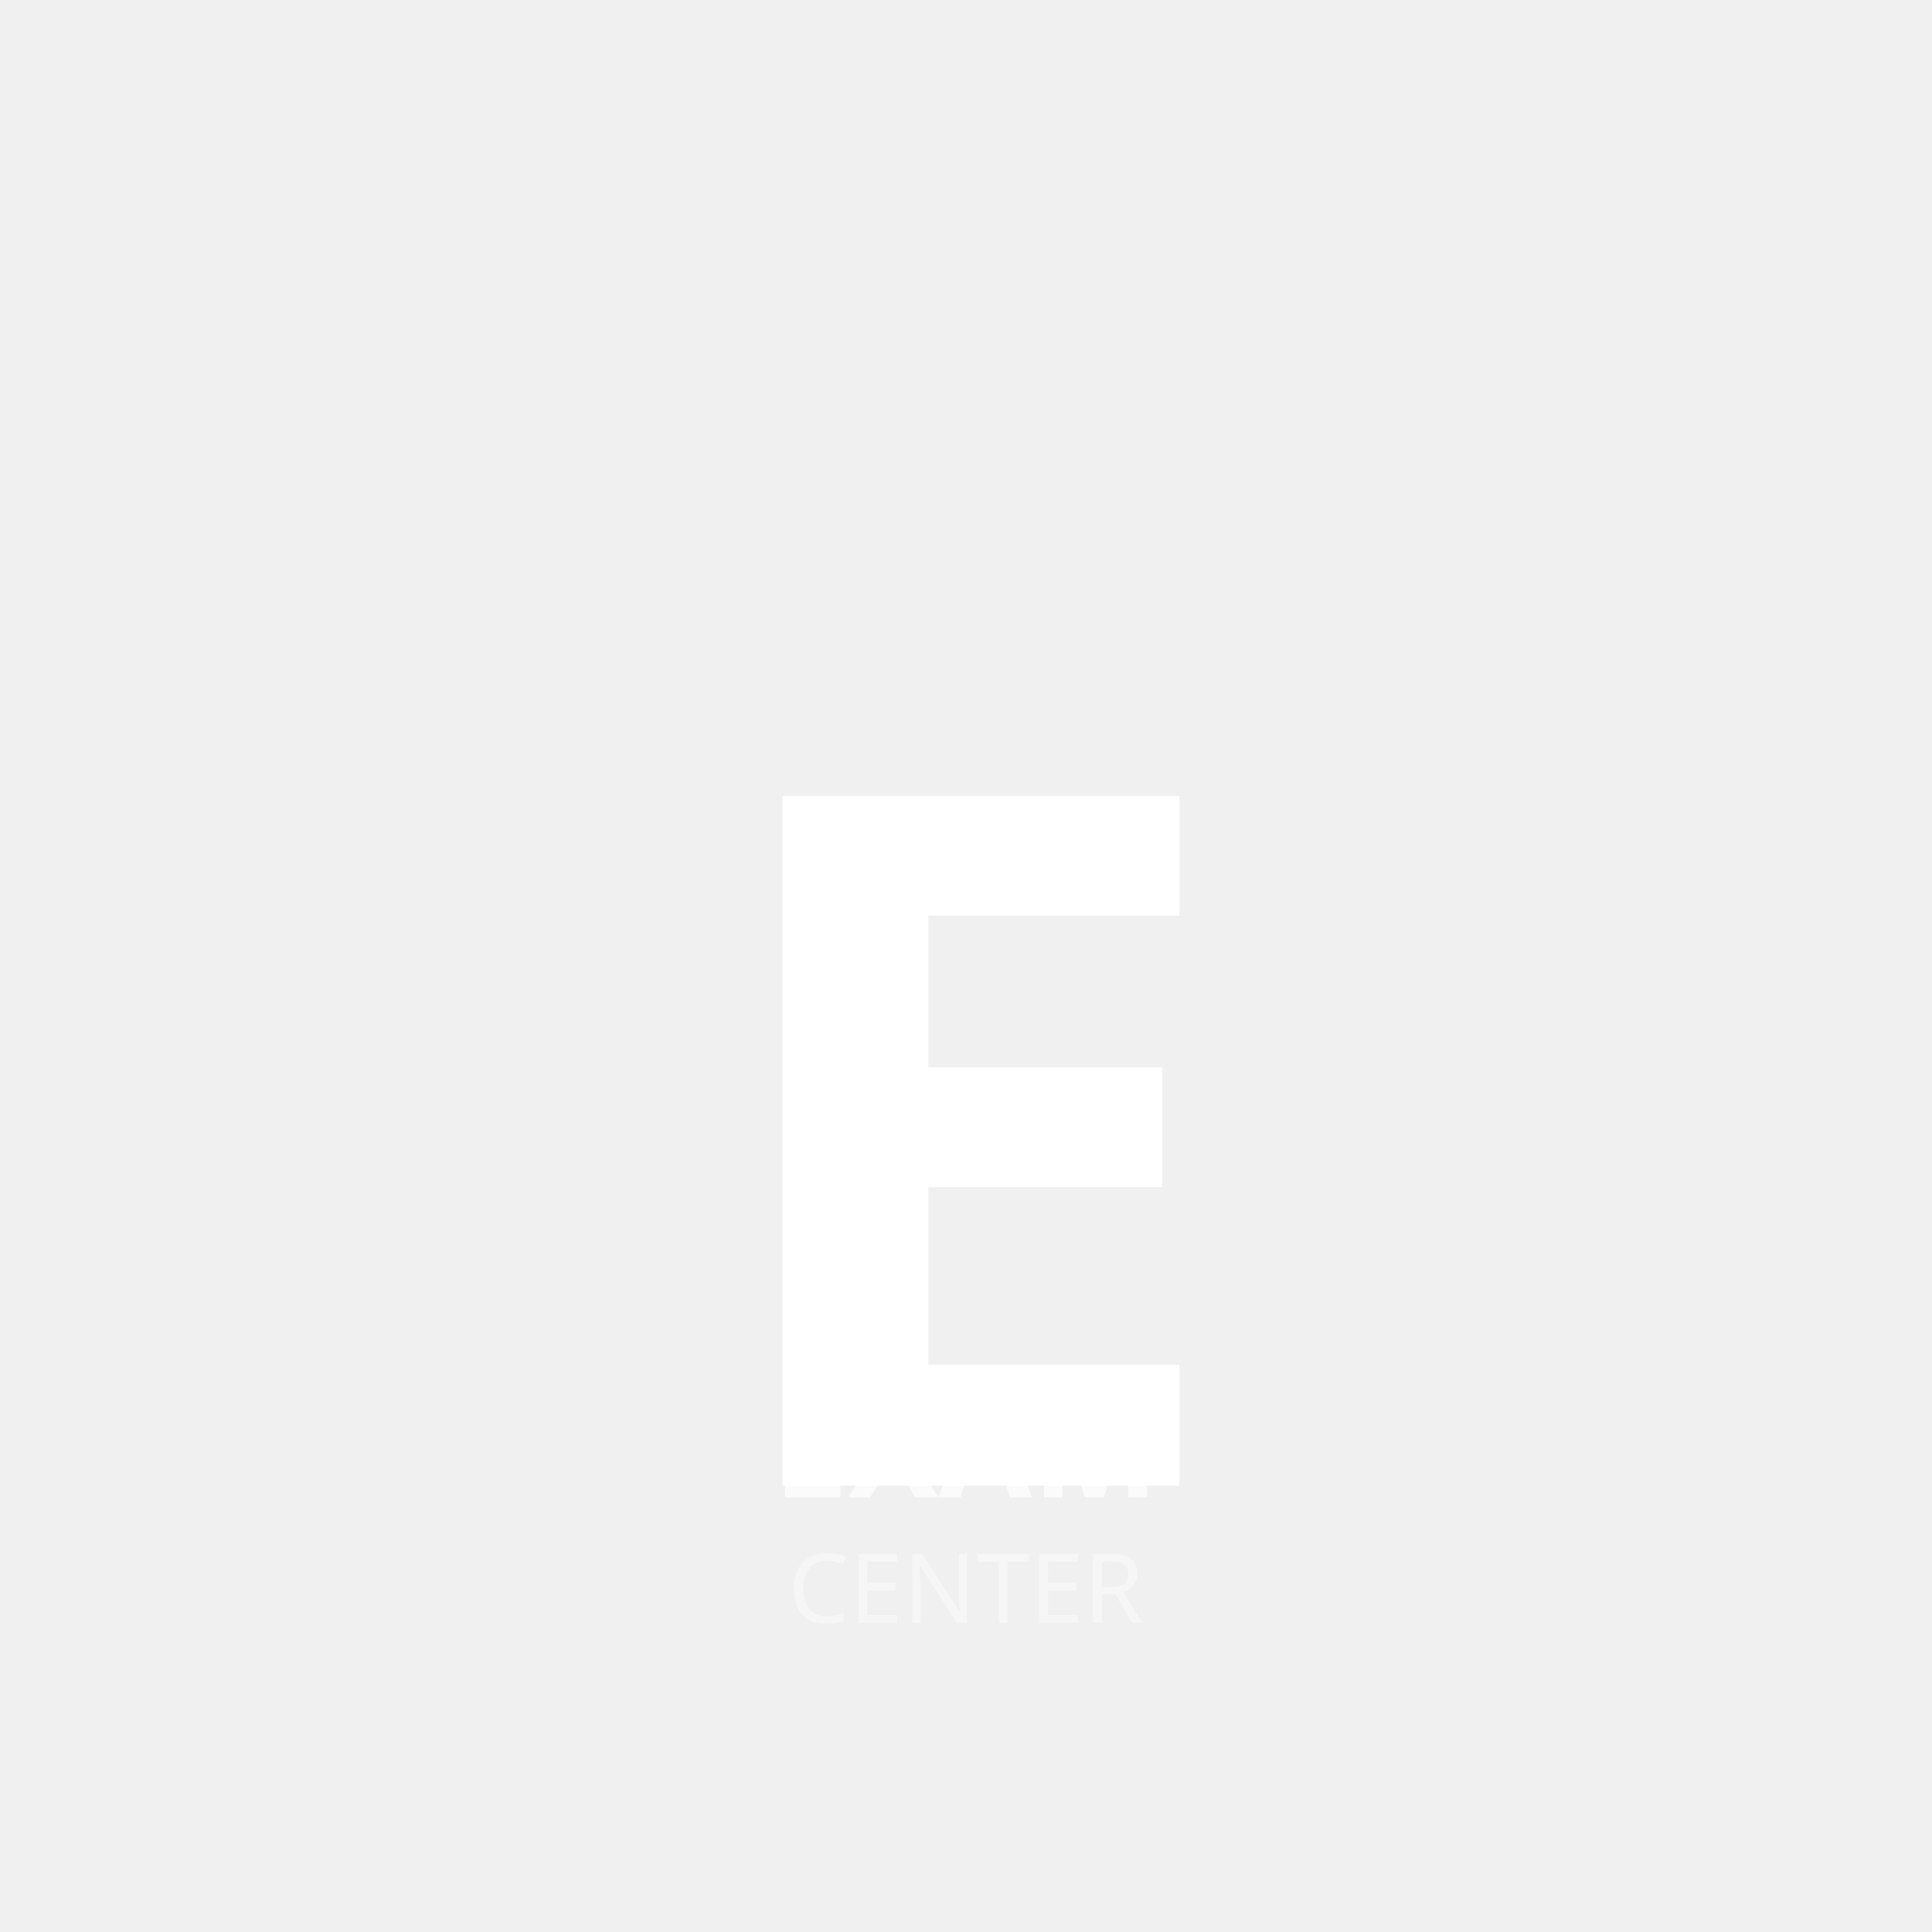
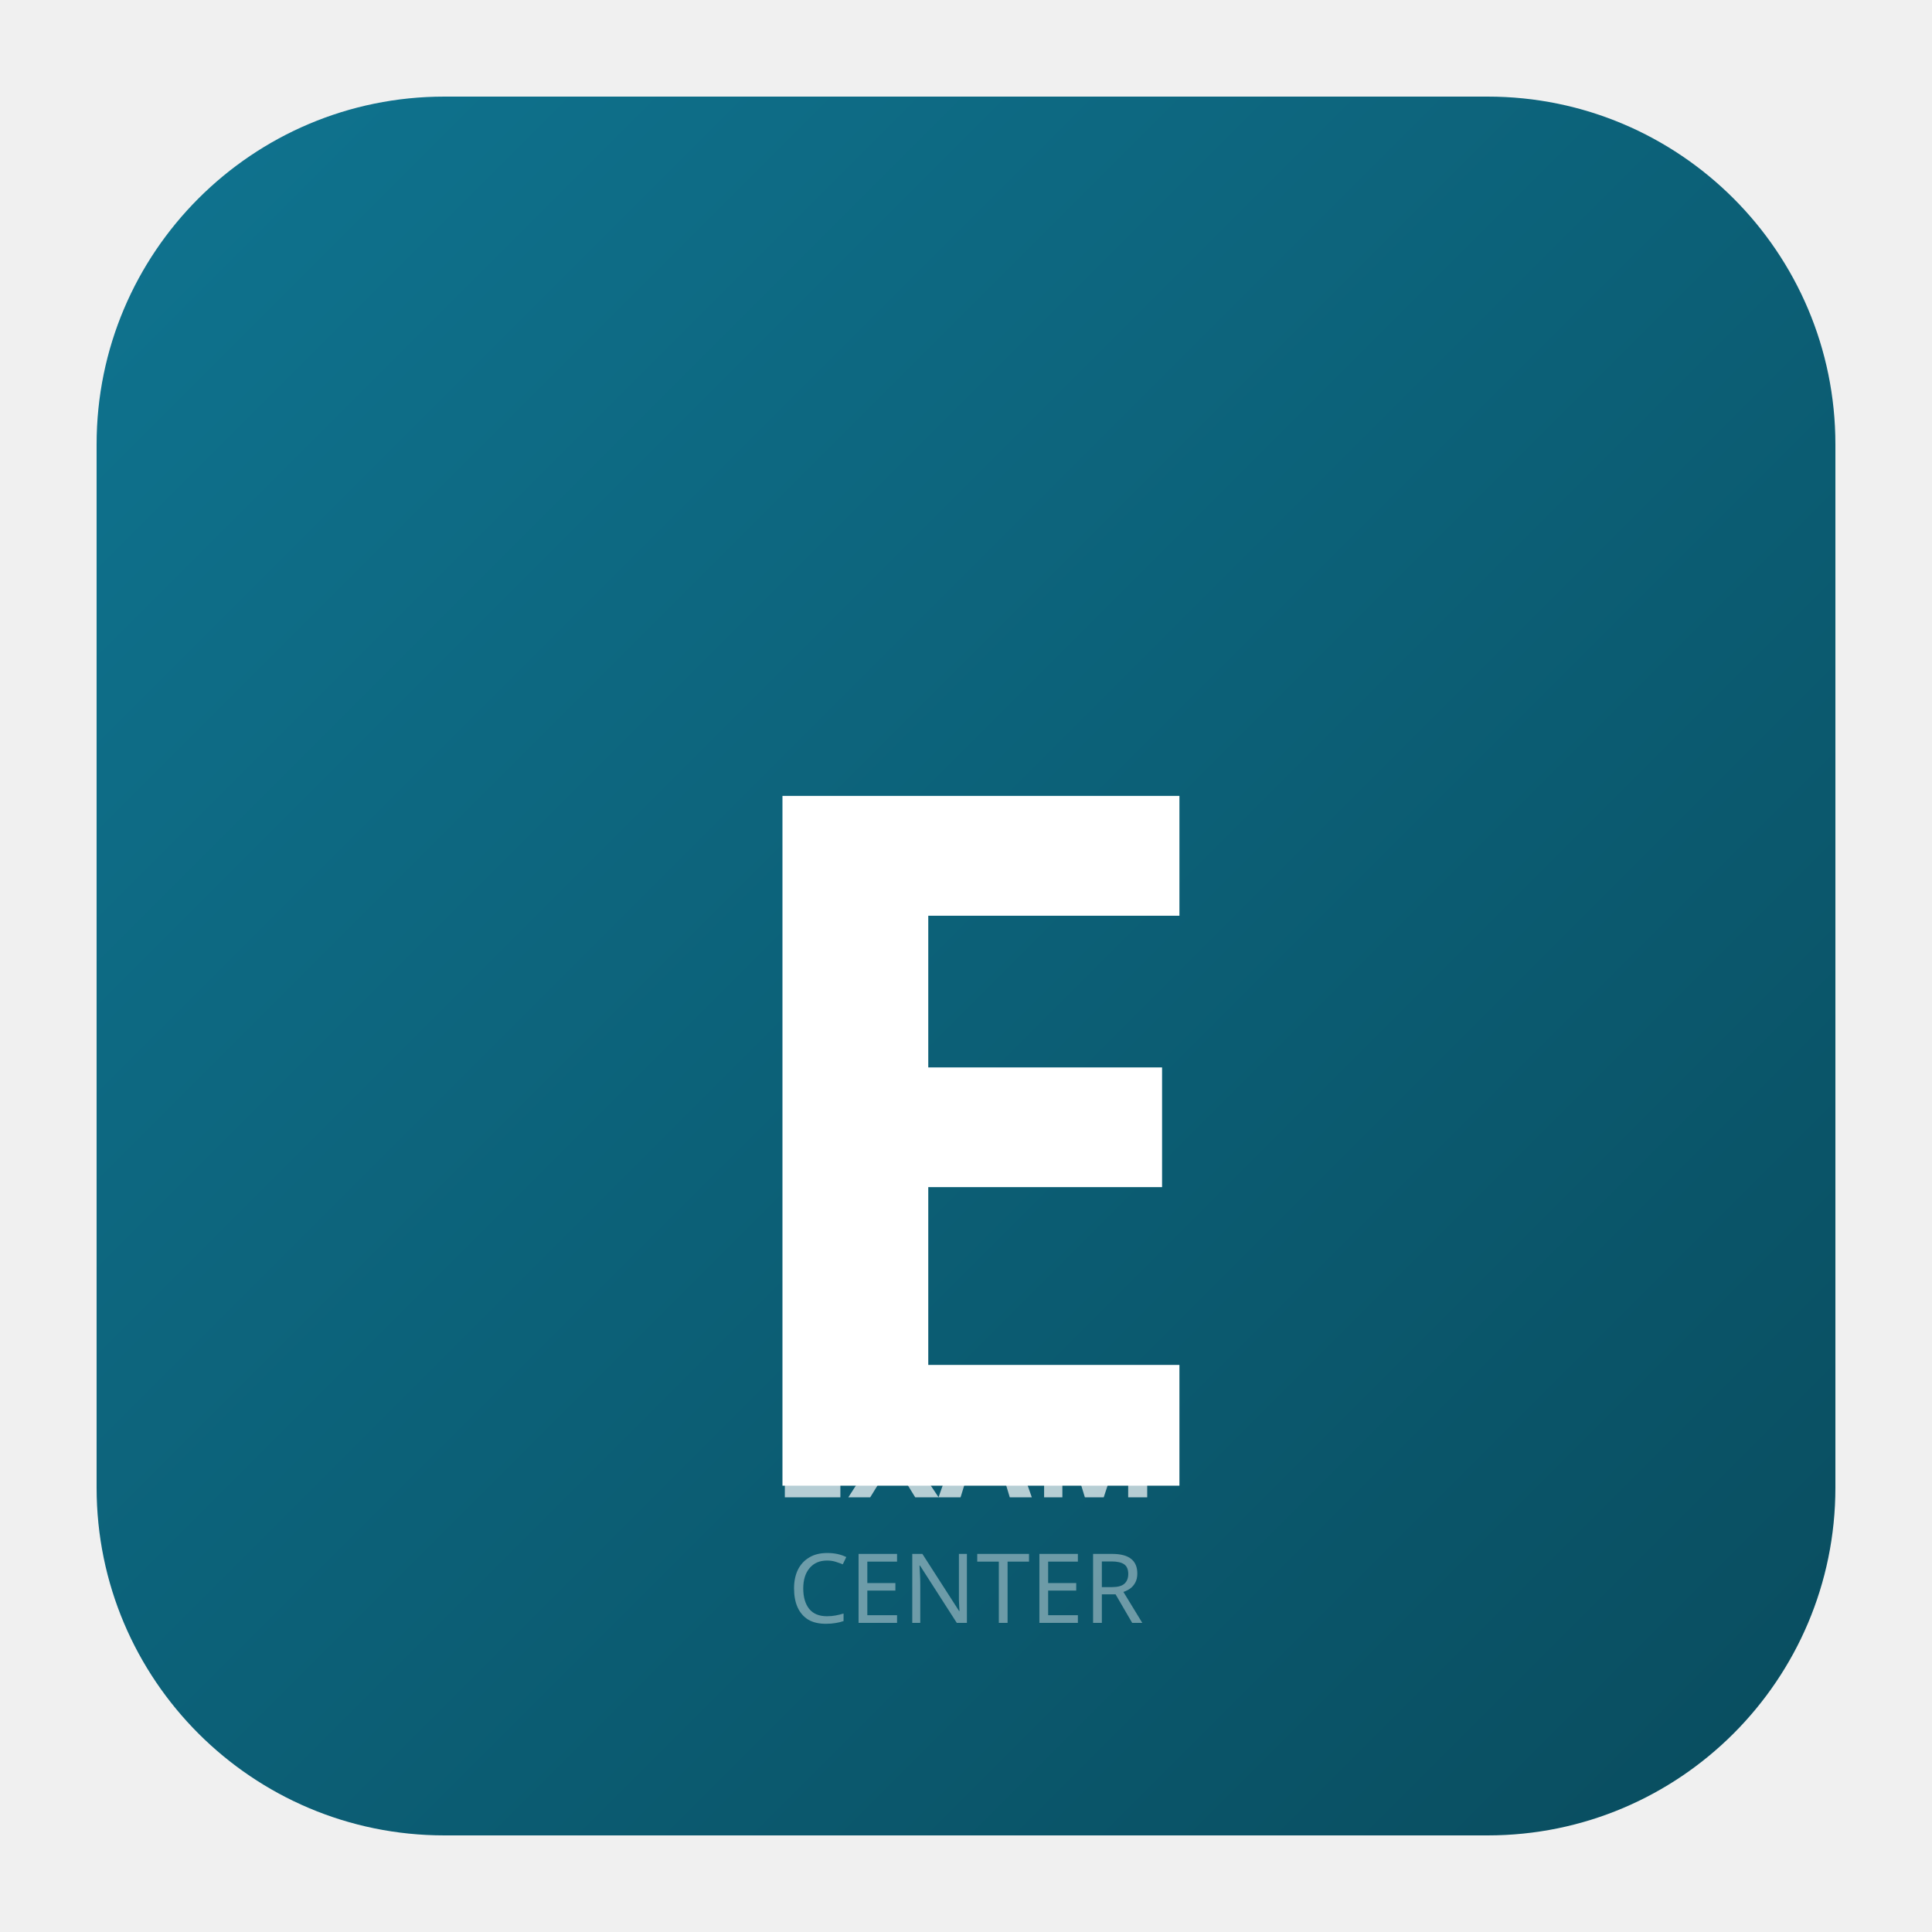
<svg xmlns="http://www.w3.org/2000/svg" viewBox="0 0 200 200">
  <defs>
    <linearGradient id="g" x1="0%" y1="0%" x2="100%" y2="100%">
-       <stop offset="0%" style="stop-color:***REMOVED***0f7490" />
-       <stop offset="100%" style="stop-color:***REMOVED***094c5e" />
+       <stop offset="0%" style="stop-color:#0f7490" />
+       <stop offset="100%" style="stop-color:#094c5e" />
    </linearGradient>
  </defs>
-   <rect x="10" y="10" width="180" height="180" rx="36" fill="url(***REMOVED***g)" />
+   <rect x="10" y="10" width="180" height="180" rx="36" fill="url(#g)" />
  <text x="100" y="115" text-anchor="middle" dominant-baseline="central" font-size="100" font-weight="700" fill="white" font-family="sans-serif">E</text>
  <text x="100" y="155" text-anchor="middle" font-size="14" font-weight="600" fill="rgba(255,255,255,0.7)" font-family="sans-serif">EXAM</text>
  <text x="100" y="168" text-anchor="middle" font-size="10" font-weight="500" fill="rgba(255,255,255,0.4)" font-family="sans-serif">CENTER</text>
</svg>
